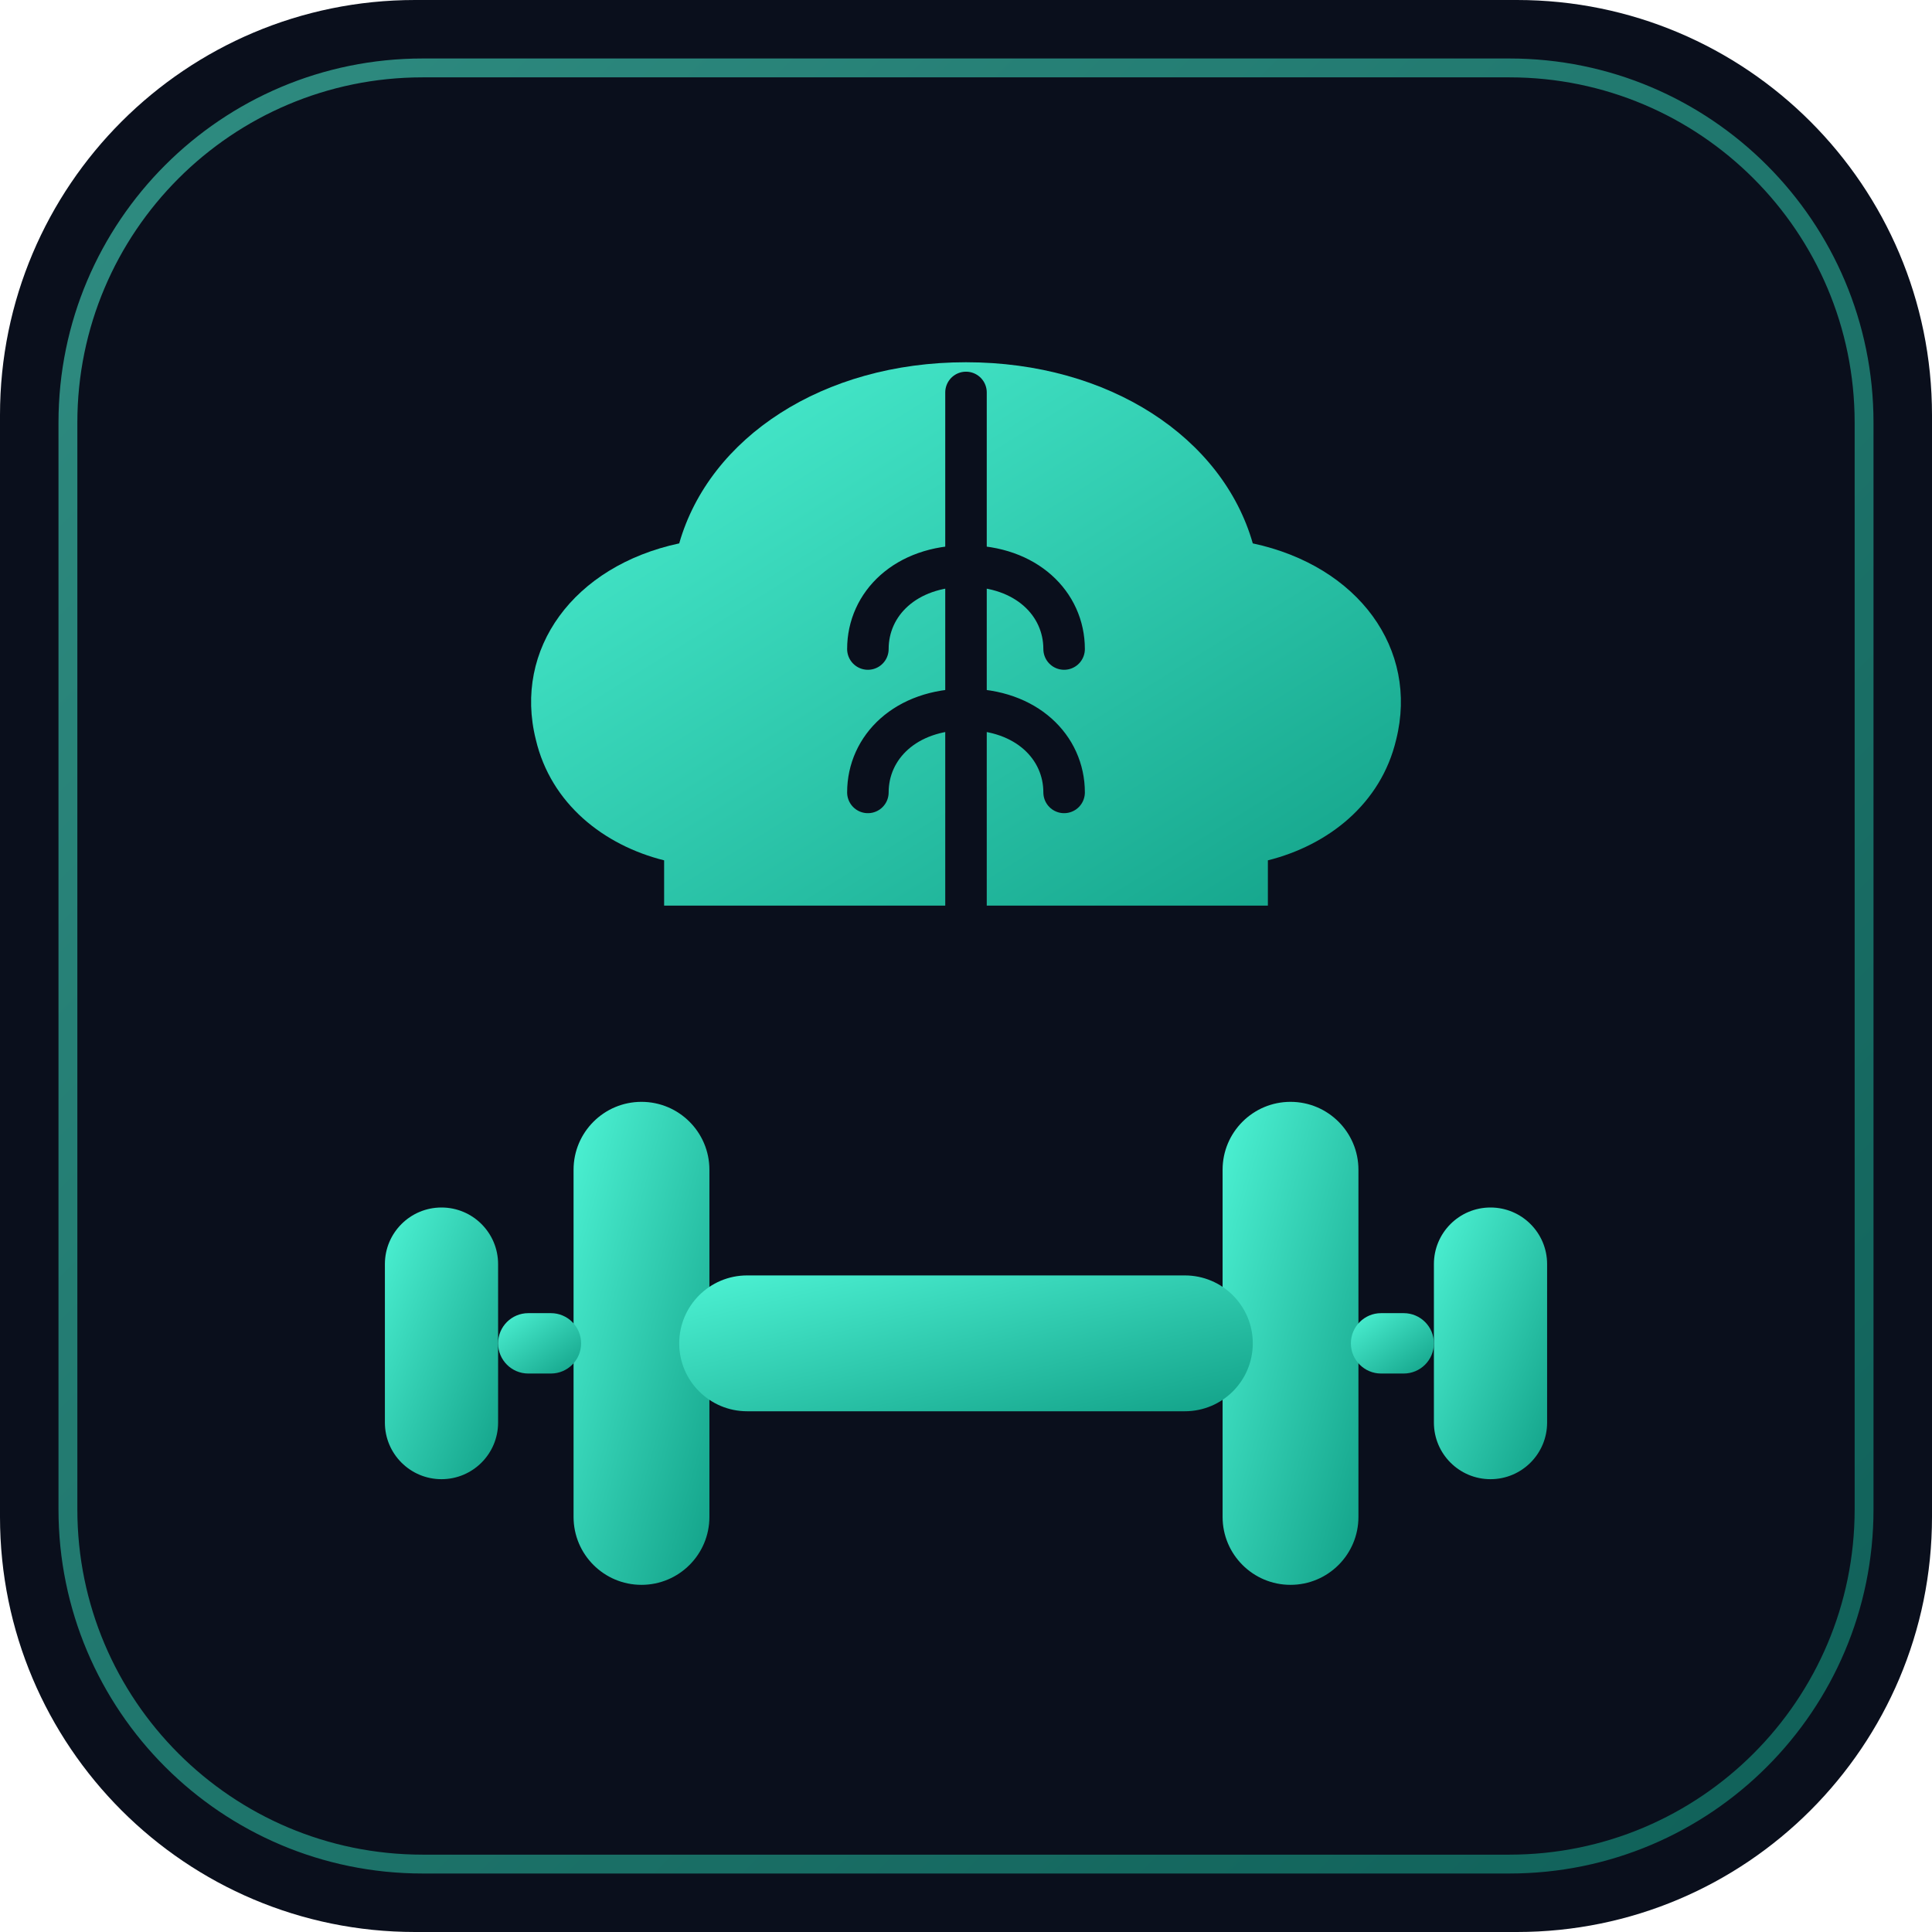
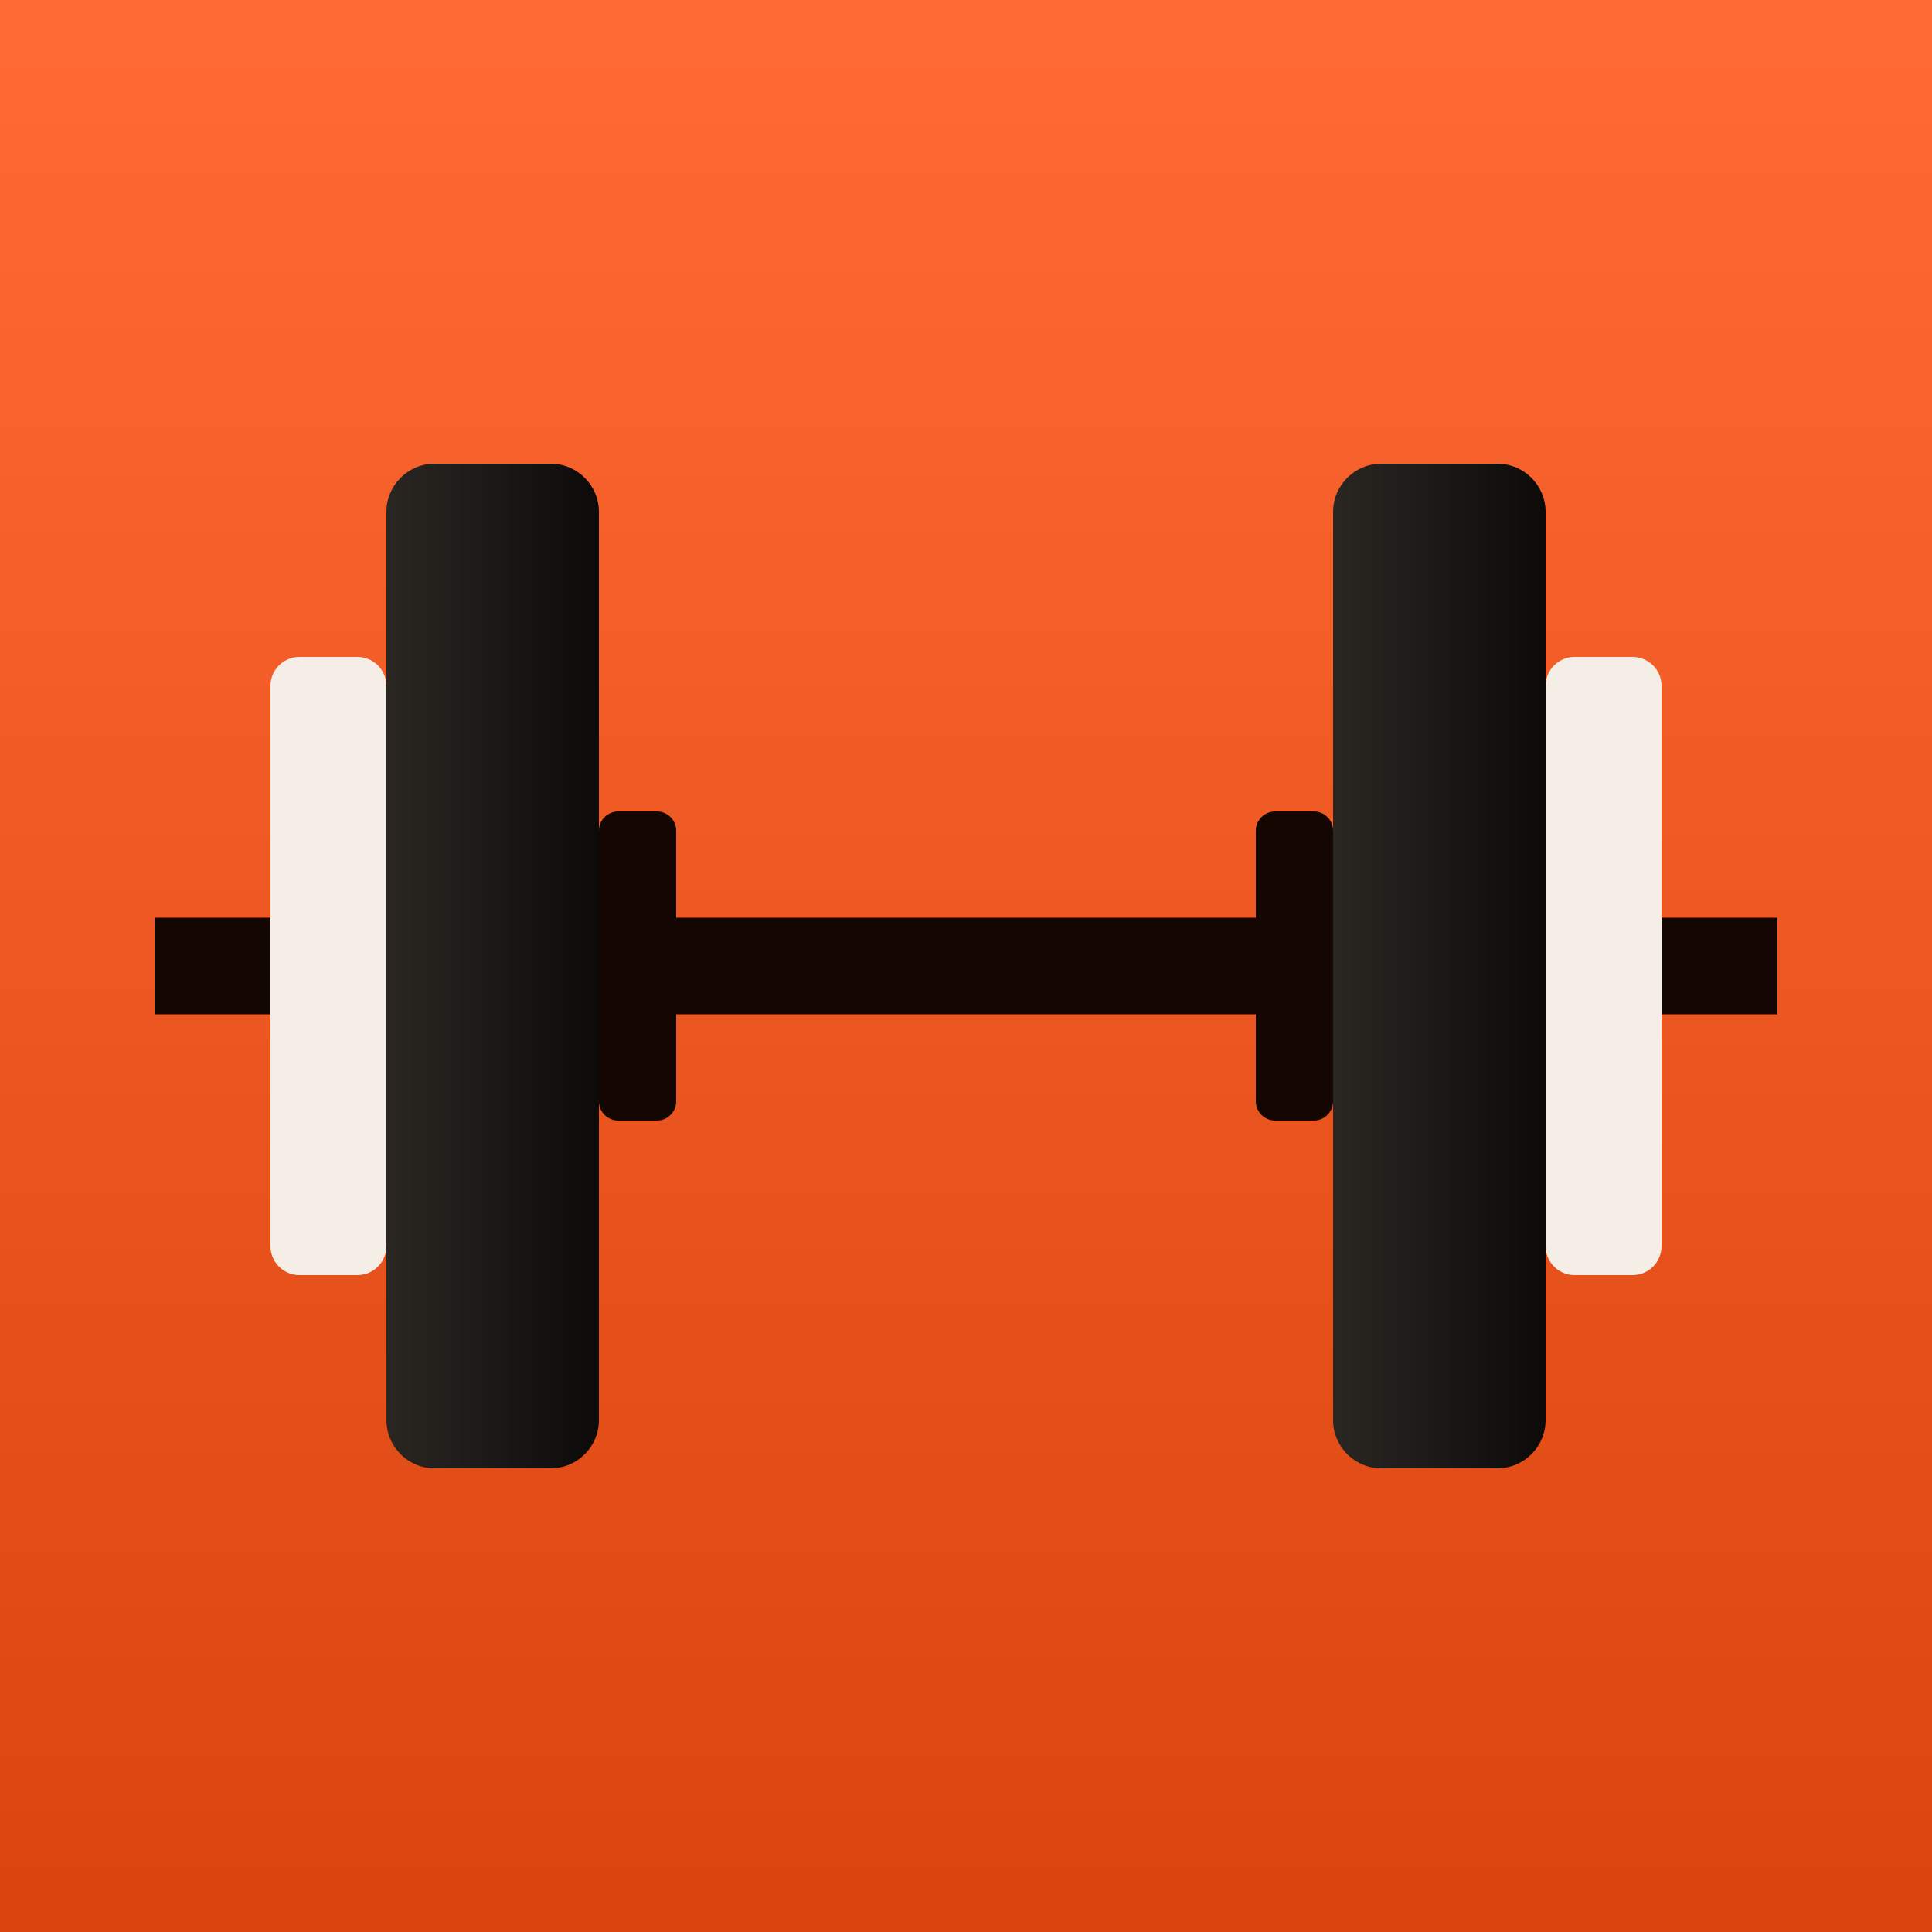
- <svg xmlns="http://www.w3.org/2000/svg" viewBox="0 0 512 512">
-   <rect width="512" height="512" rx="110" fill="#0A0F1C" />
-   <rect x="18" y="18" width="476" height="476" rx="94" fill="none" stroke="url(#g)" stroke-width="5" opacity=".55" />
+ <svg xmlns="http://www.w3.org/2000/svg" width="1024" height="1024" viewBox="0 0 100 100">
  <defs>
-     <linearGradient id="g" x1="0" y1="0" x2="1" y2="1">
-       <stop offset="0" stop-color="#4DF3D4" />
-       <stop offset="1" stop-color="#12A188" />
+     <linearGradient id="b1" x1="0" y1="0" x2="0" y2="1">
+       <stop offset="0" stop-color="#FF6A35" />
+       <stop offset="1" stop-color="#D9440F" />
+     </linearGradient>
+     <linearGradient id="b2" x1="0" y1="0" x2="1" y2="0">
+       <stop offset="0" stop-color="#2A2622" />
+       <stop offset="1" stop-color="#0C0B0A" />
    </linearGradient>
  </defs>
-   <g fill="url(#g)">
-     <path d="M256 96c-38 0-68 20-76 48-28 6-44 28-38 52 4 17 18 28 34 32v12h160v-12c16-4 30-15 34-32 6-24-10-46-38-52-8-28-38-48-76-48z" />
-     <g fill="none" stroke="#0A0F1C" stroke-width="11" stroke-linecap="round">
-       <path d="M256 104v136" />
-       <path d="M256 150c-16 0-26 10-26 22M256 188c16 0 26 10 26 22M256 150c16 0 26 10 26 22M256 188c-16 0-26 10-26 22" />
-     </g>
-     <rect x="152" y="292" width="36" height="128" rx="18" />
-     <rect x="324" y="292" width="36" height="128" rx="18" />
-     <rect x="102" y="320" width="30" height="72" rx="15" />
-     <rect x="380" y="320" width="30" height="72" rx="15" />
-     <rect x="180" y="338" width="152" height="36" rx="18" />
-     <rect x="132" y="348" width="22" height="16" rx="8" />
-     <rect x="358" y="348" width="22" height="16" rx="8" />
-   </g>
+   <rect width="100" height="100" fill="url(#b1)" />
+   <rect x="8" y="47.5" width="84" height="5" fill="#140600" />
+   <rect x="20" y="24" width="11" height="52" rx="2.5" fill="url(#b2)" />
+   <rect x="69" y="24" width="11" height="52" rx="2.5" fill="url(#b2)" />
+   <rect x="14" y="34" width="6" height="32" rx="1.5" fill="#F4EEE6" />
+   <rect x="80" y="34" width="6" height="32" rx="1.5" fill="#F4EEE6" />
+   <rect x="31" y="42" width="4" height="16" rx="1" fill="#140600" />
+   <rect x="65" y="42" width="4" height="16" rx="1" fill="#140600" />
</svg>
